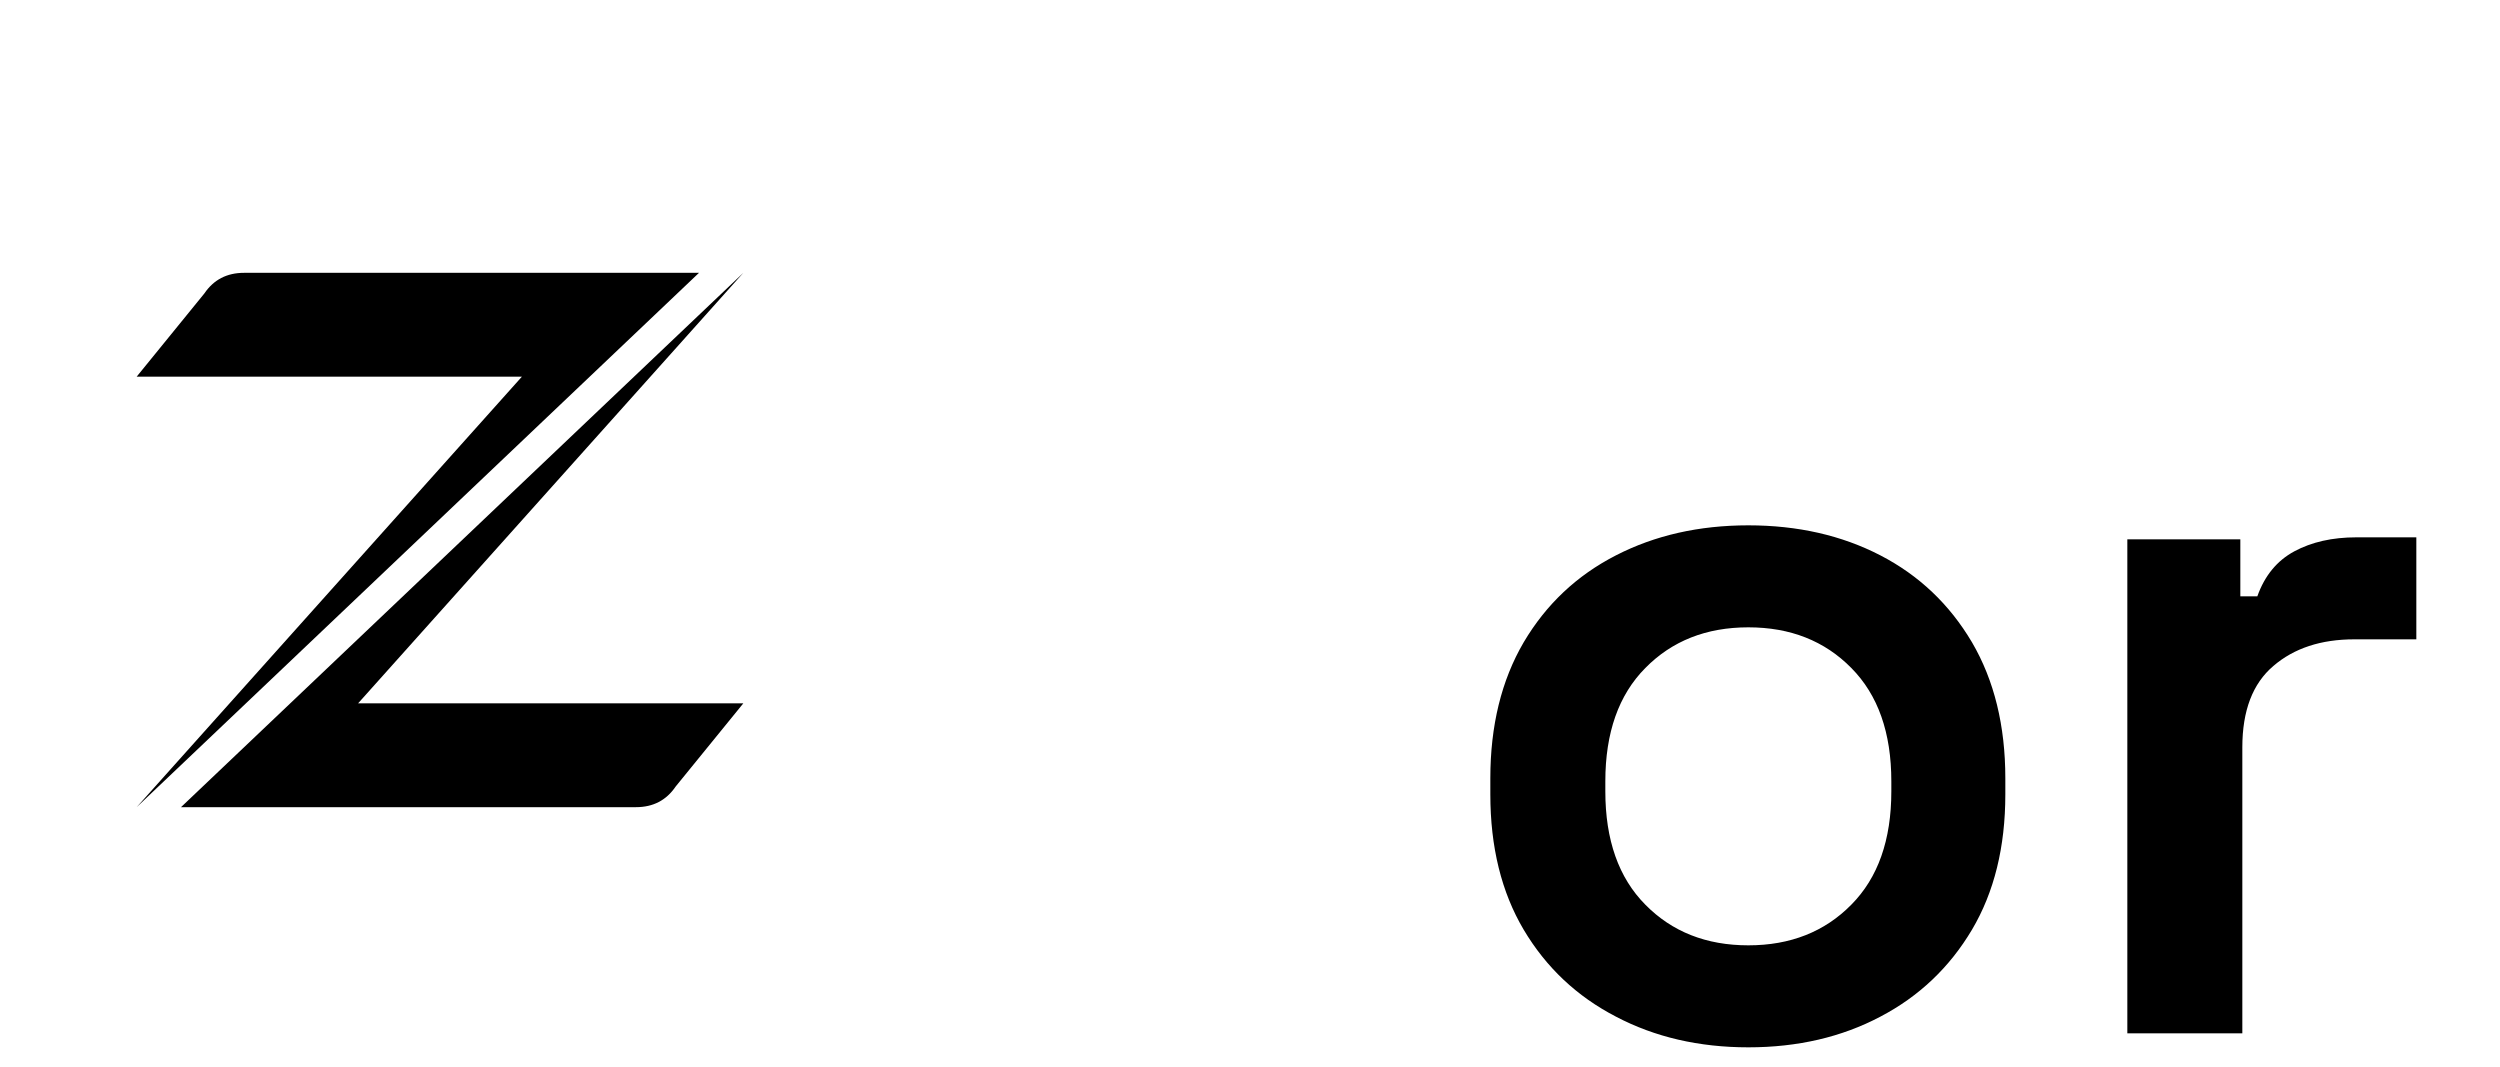
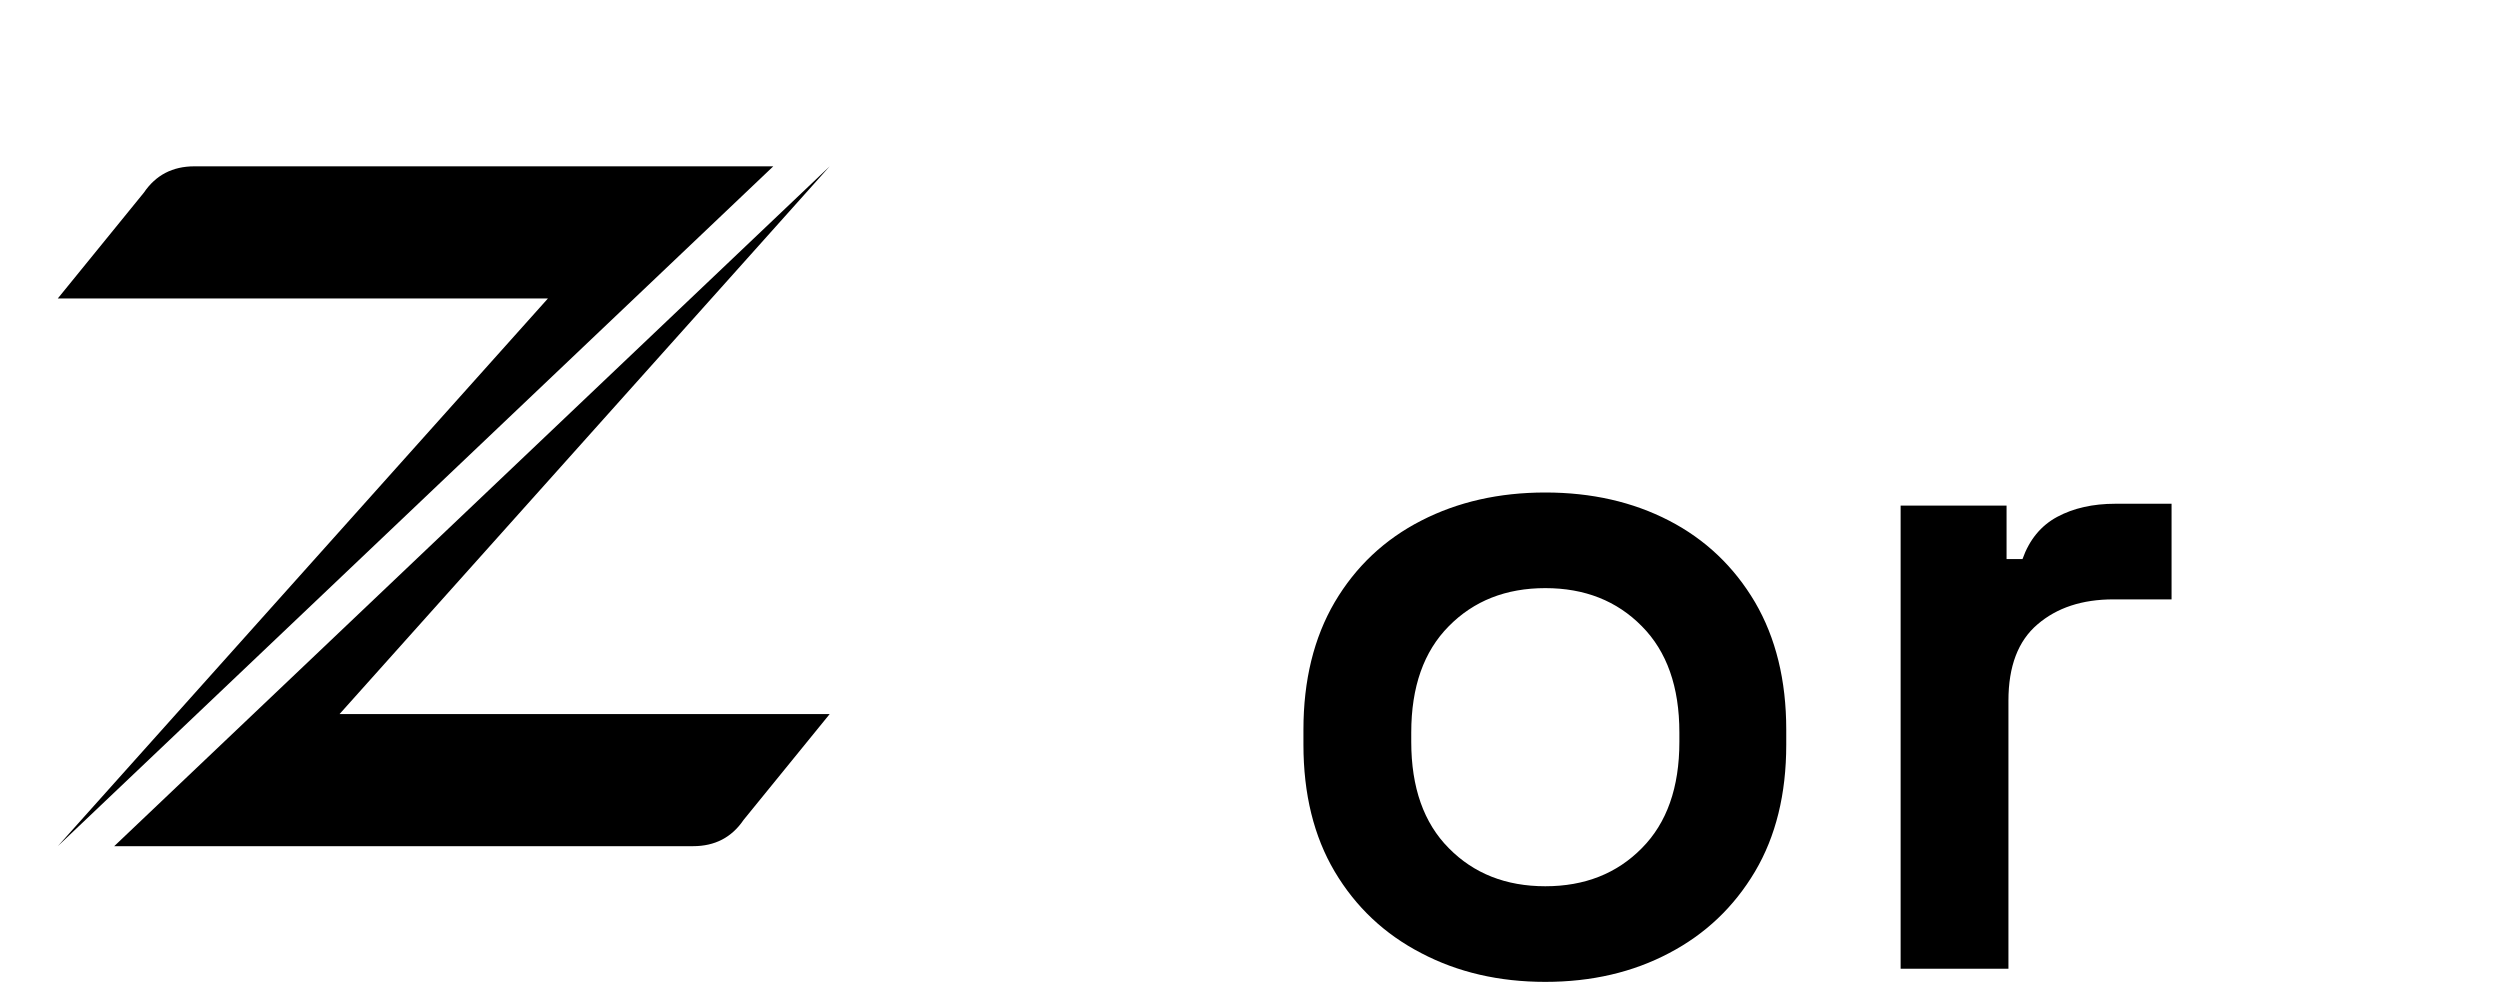
- <svg xmlns="http://www.w3.org/2000/svg" viewBox="0 0 150 64">
-   <path fill="currentColor" transform="translate(4 10) scale(.7)" d="M6 54.9L39.02 18L6 18L11.8 10.87Q13 9.1 15.2 9.1L54.2 9.1L6 54.9Z M9.8 54.9L58 9.1L24.98 46L58 46L52.2 53.13Q51 54.9 48.8 54.9L9.8 54.9Z" />
-   <path fill="currentColor" transform="translate(56 2) scale(2)" d="M24.45 30.42L24.45 30.42Q22.23 30.42 20.48 29.50Q18.72 28.59 17.71 26.89Q16.71 25.20 16.71 22.83L16.71 22.83L16.71 22.35Q16.71 19.98 17.71 18.27Q18.72 16.56 20.48 15.66Q22.23 14.76 24.45 14.76L24.45 14.76Q26.67 14.76 28.41 15.66Q30.15 16.56 31.16 18.27Q32.16 19.98 32.16 22.35L32.16 22.35L32.16 22.83Q32.16 25.20 31.16 26.89Q30.15 28.59 28.41 29.50Q26.67 30.42 24.45 30.42ZM24.45 27.36L24.45 27.36Q26.34 27.36 27.54 26.14Q28.74 24.93 28.74 22.74L28.74 22.74L28.74 22.44Q28.74 20.25 27.54 19.04Q26.34 17.82 24.45 17.82L24.45 17.82Q22.56 17.82 21.36 19.04Q20.16 20.25 20.16 22.44L20.16 22.44L20.16 22.74Q20.16 24.93 21.36 26.14Q22.56 27.36 24.45 27.36ZM39.27 30L35.82 30L35.82 15.18L39.21 15.18L39.21 16.89L39.72 16.89Q40.05 15.96 40.83 15.54Q41.61 15.12 42.69 15.12L42.69 15.12L44.49 15.12L44.49 18.18L42.63 18.18Q41.13 18.18 40.20 18.98Q39.27 19.77 39.27 21.42L39.27 21.42L39.27 30Z" />
+ <svg xmlns="http://www.w3.org/2000/svg" viewBox="0 0 160 64">
+   <path fill="currentColor" transform="translate(-2 2) scale(.95)" d="M6 54.9L39.02 18L6 18L11.8 10.87Q13 9.1 15.2 9.1L54.2 9.1L6 54.9Z M9.8 54.9L58 9.1L24.98 46L58 46L52.2 53.13Q51 54.9 48.8 54.9L9.8 54.9Z" />
+   <path fill="currentColor" transform="translate(50 2) scale(2)" d="M24.45 30.42L24.45 30.42Q22.23 30.42 20.48 29.50Q18.72 28.59 17.71 26.89Q16.71 25.20 16.71 22.83L16.71 22.83L16.71 22.35Q16.71 19.98 17.71 18.27Q18.72 16.56 20.48 15.66Q22.23 14.76 24.45 14.76L24.45 14.76Q26.67 14.76 28.41 15.66Q30.15 16.56 31.16 18.27Q32.16 19.98 32.16 22.35L32.16 22.35L32.16 22.83Q32.16 25.20 31.16 26.89Q30.15 28.59 28.41 29.50Q26.67 30.42 24.45 30.42ZM24.45 27.36L24.45 27.36Q26.34 27.36 27.54 26.14Q28.74 24.93 28.74 22.74L28.74 22.74L28.74 22.44Q28.74 20.25 27.54 19.04Q26.34 17.82 24.45 17.82L24.45 17.82Q22.56 17.82 21.36 19.04Q20.16 20.25 20.16 22.44L20.16 22.44L20.16 22.74Q20.16 24.93 21.36 26.14Q22.56 27.36 24.45 27.36ZM39.27 30L35.82 30L35.82 15.18L39.21 15.18L39.21 16.89L39.72 16.89Q40.05 15.96 40.83 15.54Q41.61 15.12 42.69 15.12L42.69 15.12L44.49 15.12L44.49 18.18L42.63 18.18Q41.13 18.18 40.20 18.98Q39.27 19.77 39.27 21.42L39.27 21.42L39.27 30Z" />
</svg>
